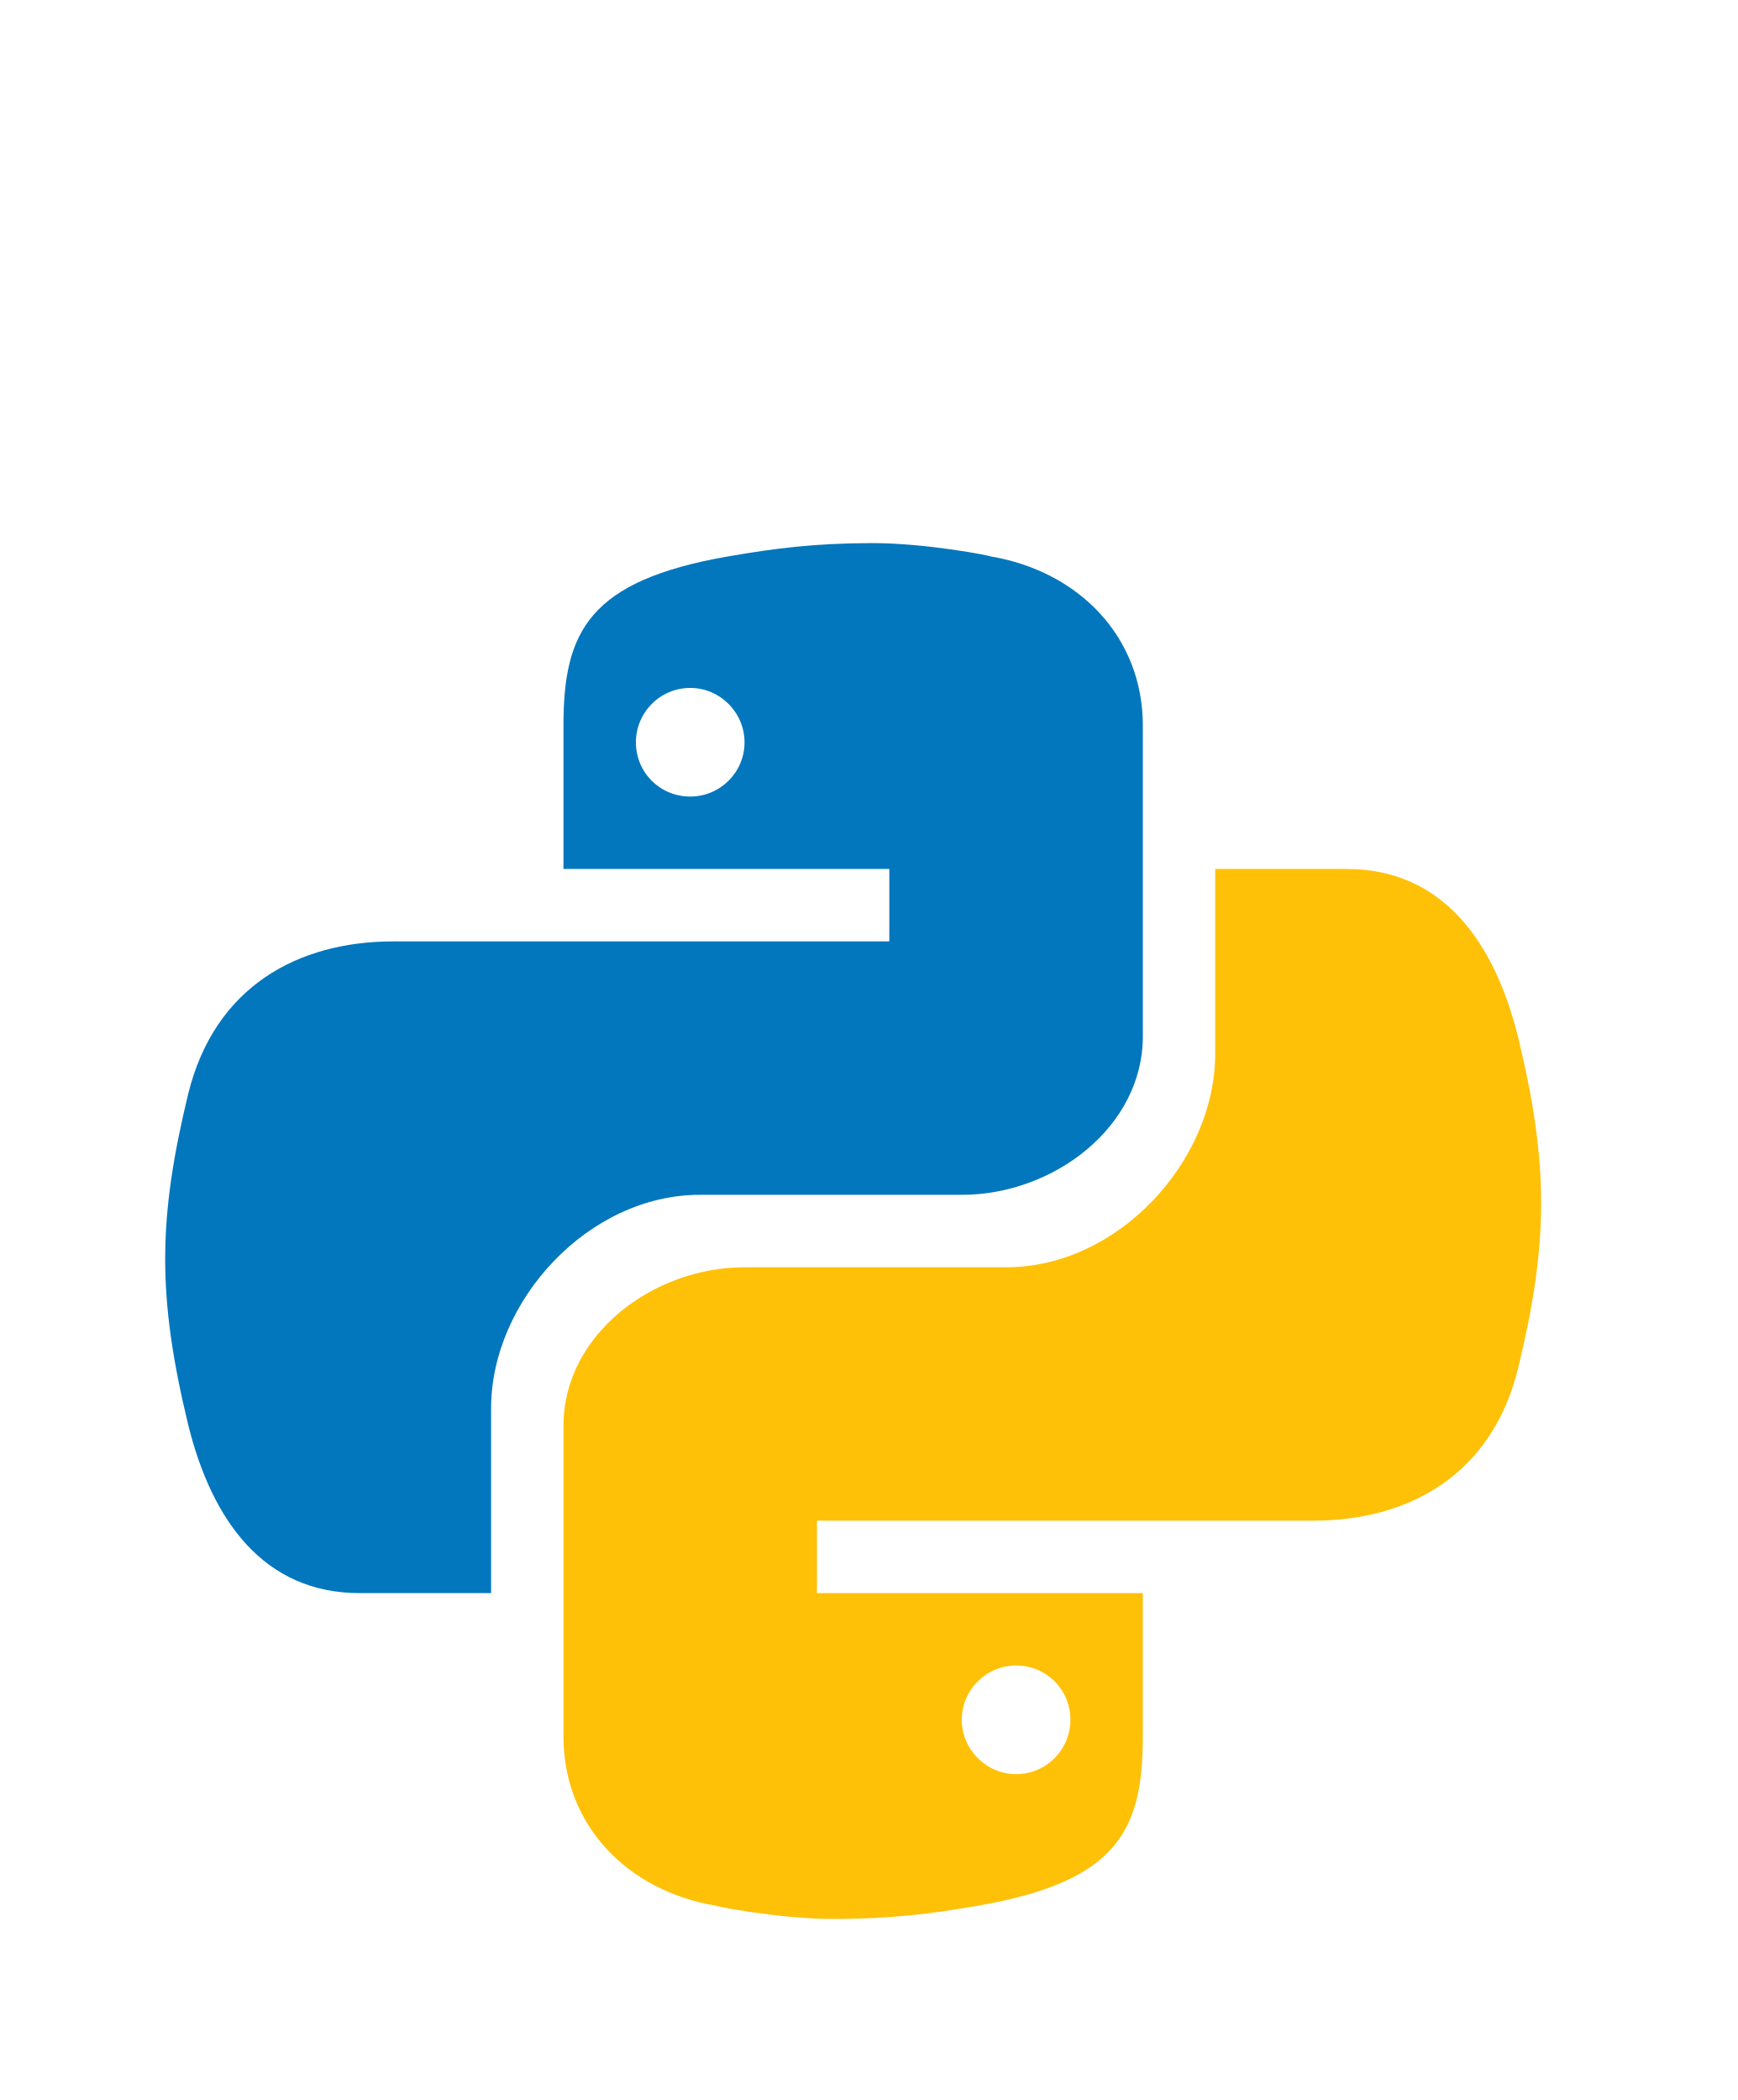
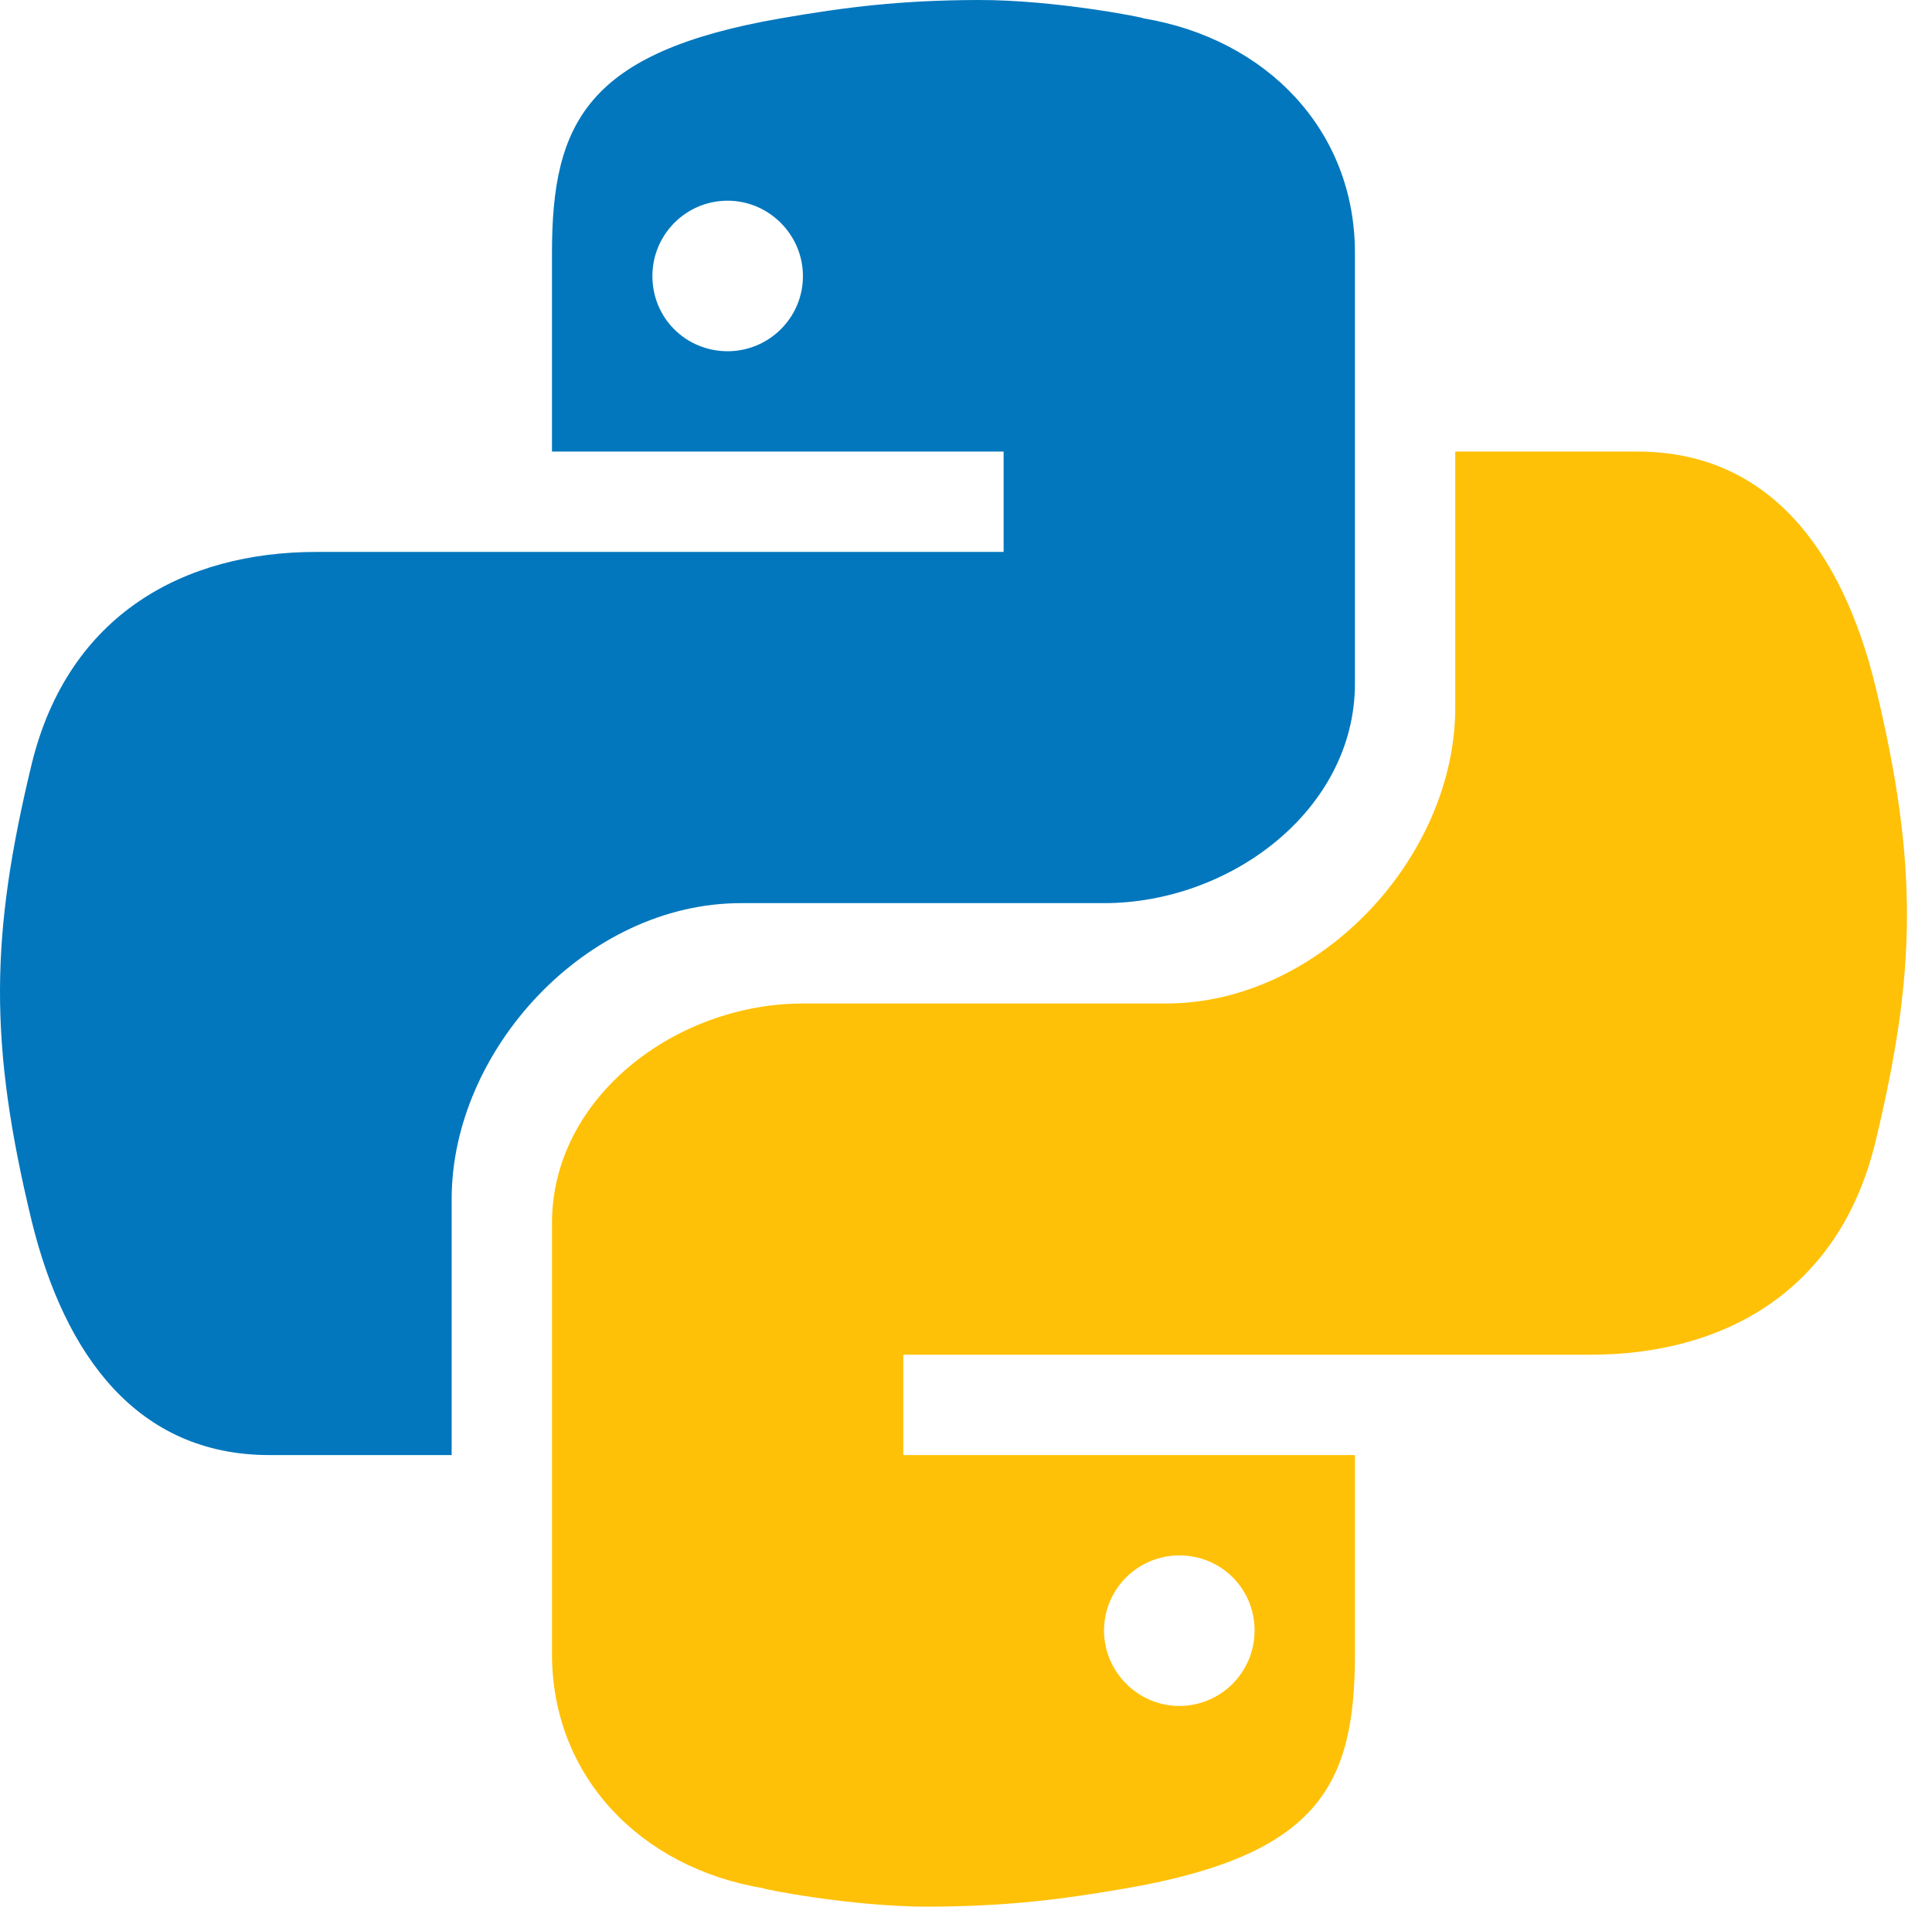
- <svg xmlns="http://www.w3.org/2000/svg" width="96" height="116" viewBox="0 0 96 116" fill="none">
-   <path d="M48.094 30C44.984 30.01 42.828 30.284 40.222 30.734C32.526 32.074 31.124 34.888 31.124 40.074V48H49.124V52H30.44H21.74C16.468 52 11.854 54.484 10.392 60.438C8.74 67.272 8.666 71.552 10.392 78.688C11.702 84.01 14.588 88 19.862 88H27.126V77.792C27.126 71.86 32.498 66 38.654 66H53.126C58.172 66 63.126 62.276 63.126 57.246V40.074C63.126 35.196 59.608 31.548 54.69 30.73C54.812 30.718 51.178 29.988 48.094 30ZM38.126 38C39.768 38 41.126 39.354 41.126 41.004C41.126 42.67 39.768 44 38.126 44C36.452 44 35.126 42.672 35.126 41.004C35.126 39.36 36.452 38 38.126 38Z" fill="#0277BD" />
-   <path d="M46.156 106C49.266 105.99 51.422 105.716 54.028 105.266C61.724 103.926 63.126 101.112 63.126 95.926V88H45.126V84H63.812H72.512C77.784 84 82.398 81.516 83.86 75.562C85.512 68.728 85.586 64.448 83.86 57.312C82.548 51.99 79.662 48 74.388 48H67.124V58.208C67.124 64.14 61.752 70 55.596 70H41.124C36.078 70 31.124 73.724 31.124 78.754V95.926C31.124 100.804 34.642 104.452 39.56 105.27C39.438 105.282 43.072 106.012 46.156 106ZM56.126 98C54.484 98 53.126 96.646 53.126 94.996C53.126 93.33 54.484 92 56.126 92C57.8 92 59.126 93.328 59.126 94.996C59.126 96.64 57.798 98 56.126 98Z" fill="#FFC107" />
+ <svg xmlns="http://www.w3.org/2000/svg" width="77" height="76" viewBox="0 0 77 76" fill="none">
+   <path d="M38.969 0C35.859 0.01 33.703 0.284 31.097 0.734C23.401 2.074 21.999 4.888 21.999 10.074V18H39.999V22H21.315H12.615C7.343 22 2.729 24.484 1.267 30.438C-0.385 37.272 -0.459 41.552 1.267 48.688C2.577 54.01 5.463 58 10.737 58H18.001V47.792C18.001 41.86 23.373 36 29.529 36H44.001C49.047 36 54.001 32.276 54.001 27.246V10.074C54.001 5.196 50.483 1.548 45.565 0.73C45.687 0.718 42.053 -0.012 38.969 0ZM29.001 8C30.643 8 32.001 9.354 32.001 11.004C32.001 12.67 30.643 14 29.001 14C27.327 14 26.001 12.672 26.001 11.004C26.001 9.36 27.327 8 29.001 8Z" fill="#0277BD" />
+   <path d="M37.031 76C40.141 75.99 42.297 75.716 44.903 75.266C52.599 73.926 54.001 71.112 54.001 65.926V58H36.001V54H54.687H63.387C68.659 54 73.273 51.516 74.735 45.562C76.387 38.728 76.461 34.448 74.735 27.312C73.423 21.99 70.537 18 65.263 18H57.999V28.208C57.999 34.14 52.627 40 46.471 40H31.999C26.953 40 21.999 43.724 21.999 48.754V65.926C21.999 70.804 25.517 74.452 30.435 75.27C30.313 75.282 33.947 76.012 37.031 76ZM47.001 68C45.359 68 44.001 66.646 44.001 64.996C44.001 63.33 45.359 62 47.001 62C48.675 62 50.001 63.328 50.001 64.996C50.001 66.64 48.673 68 47.001 68Z" fill="#FFC107" />
</svg>
